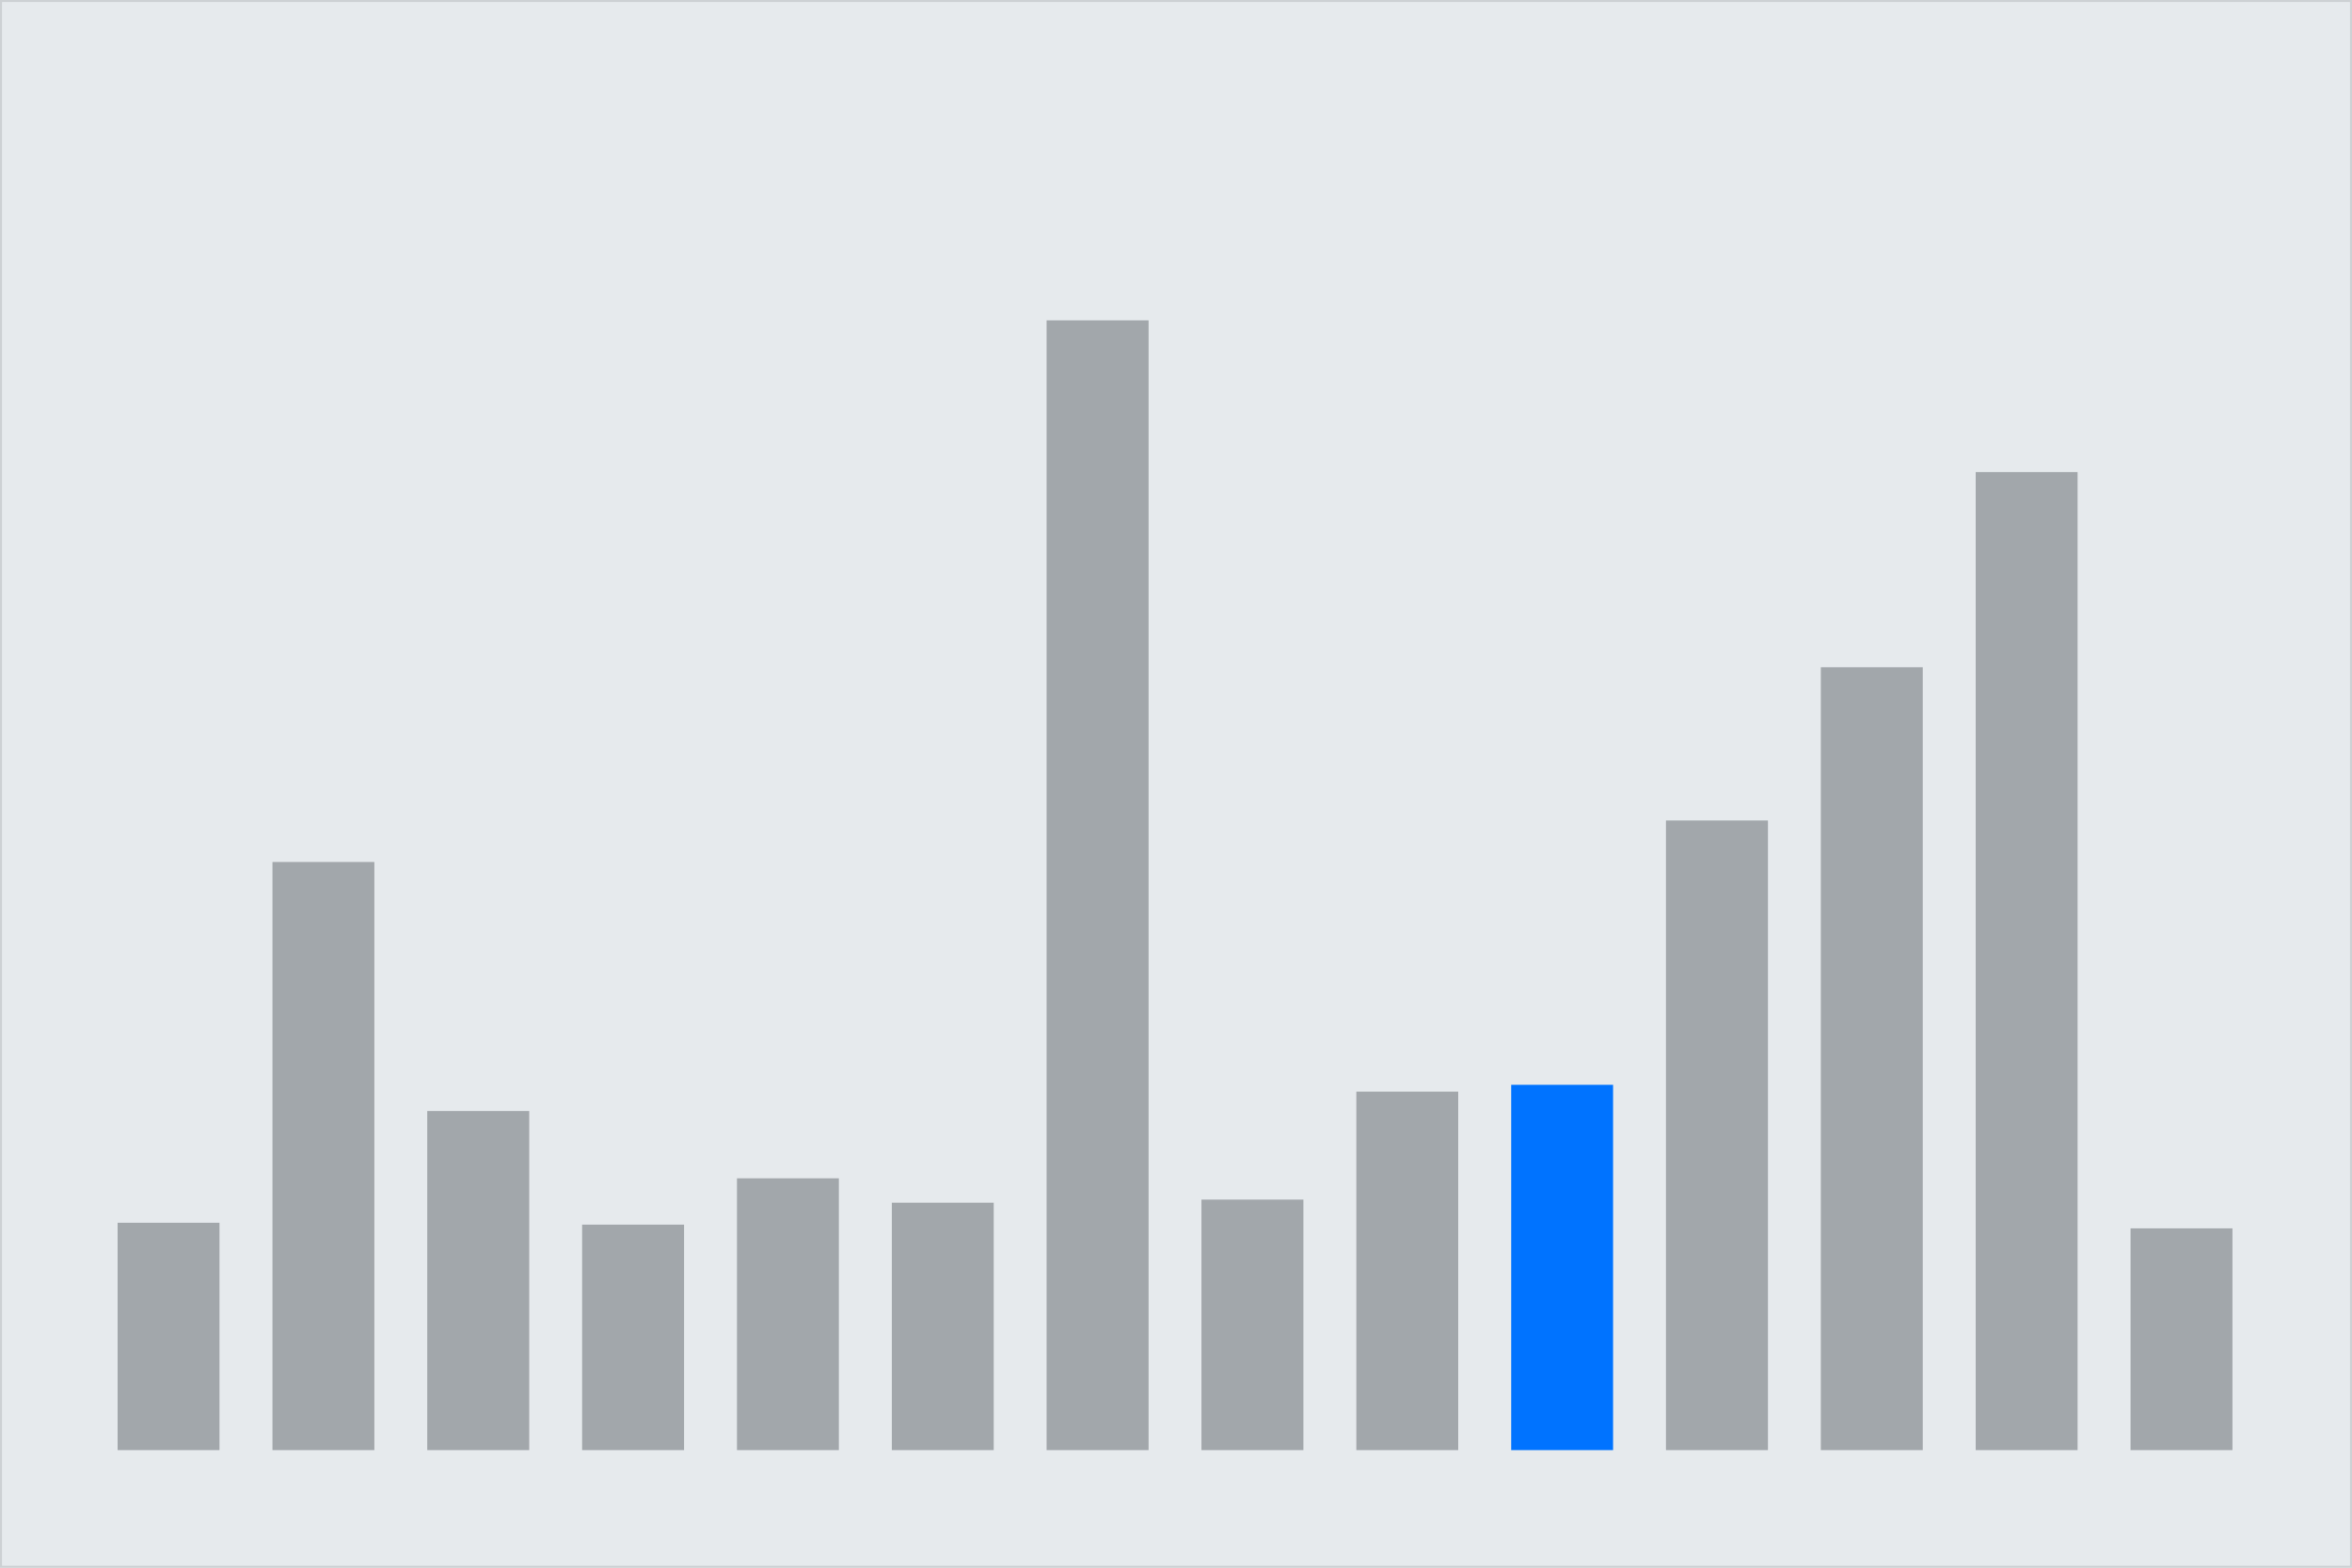
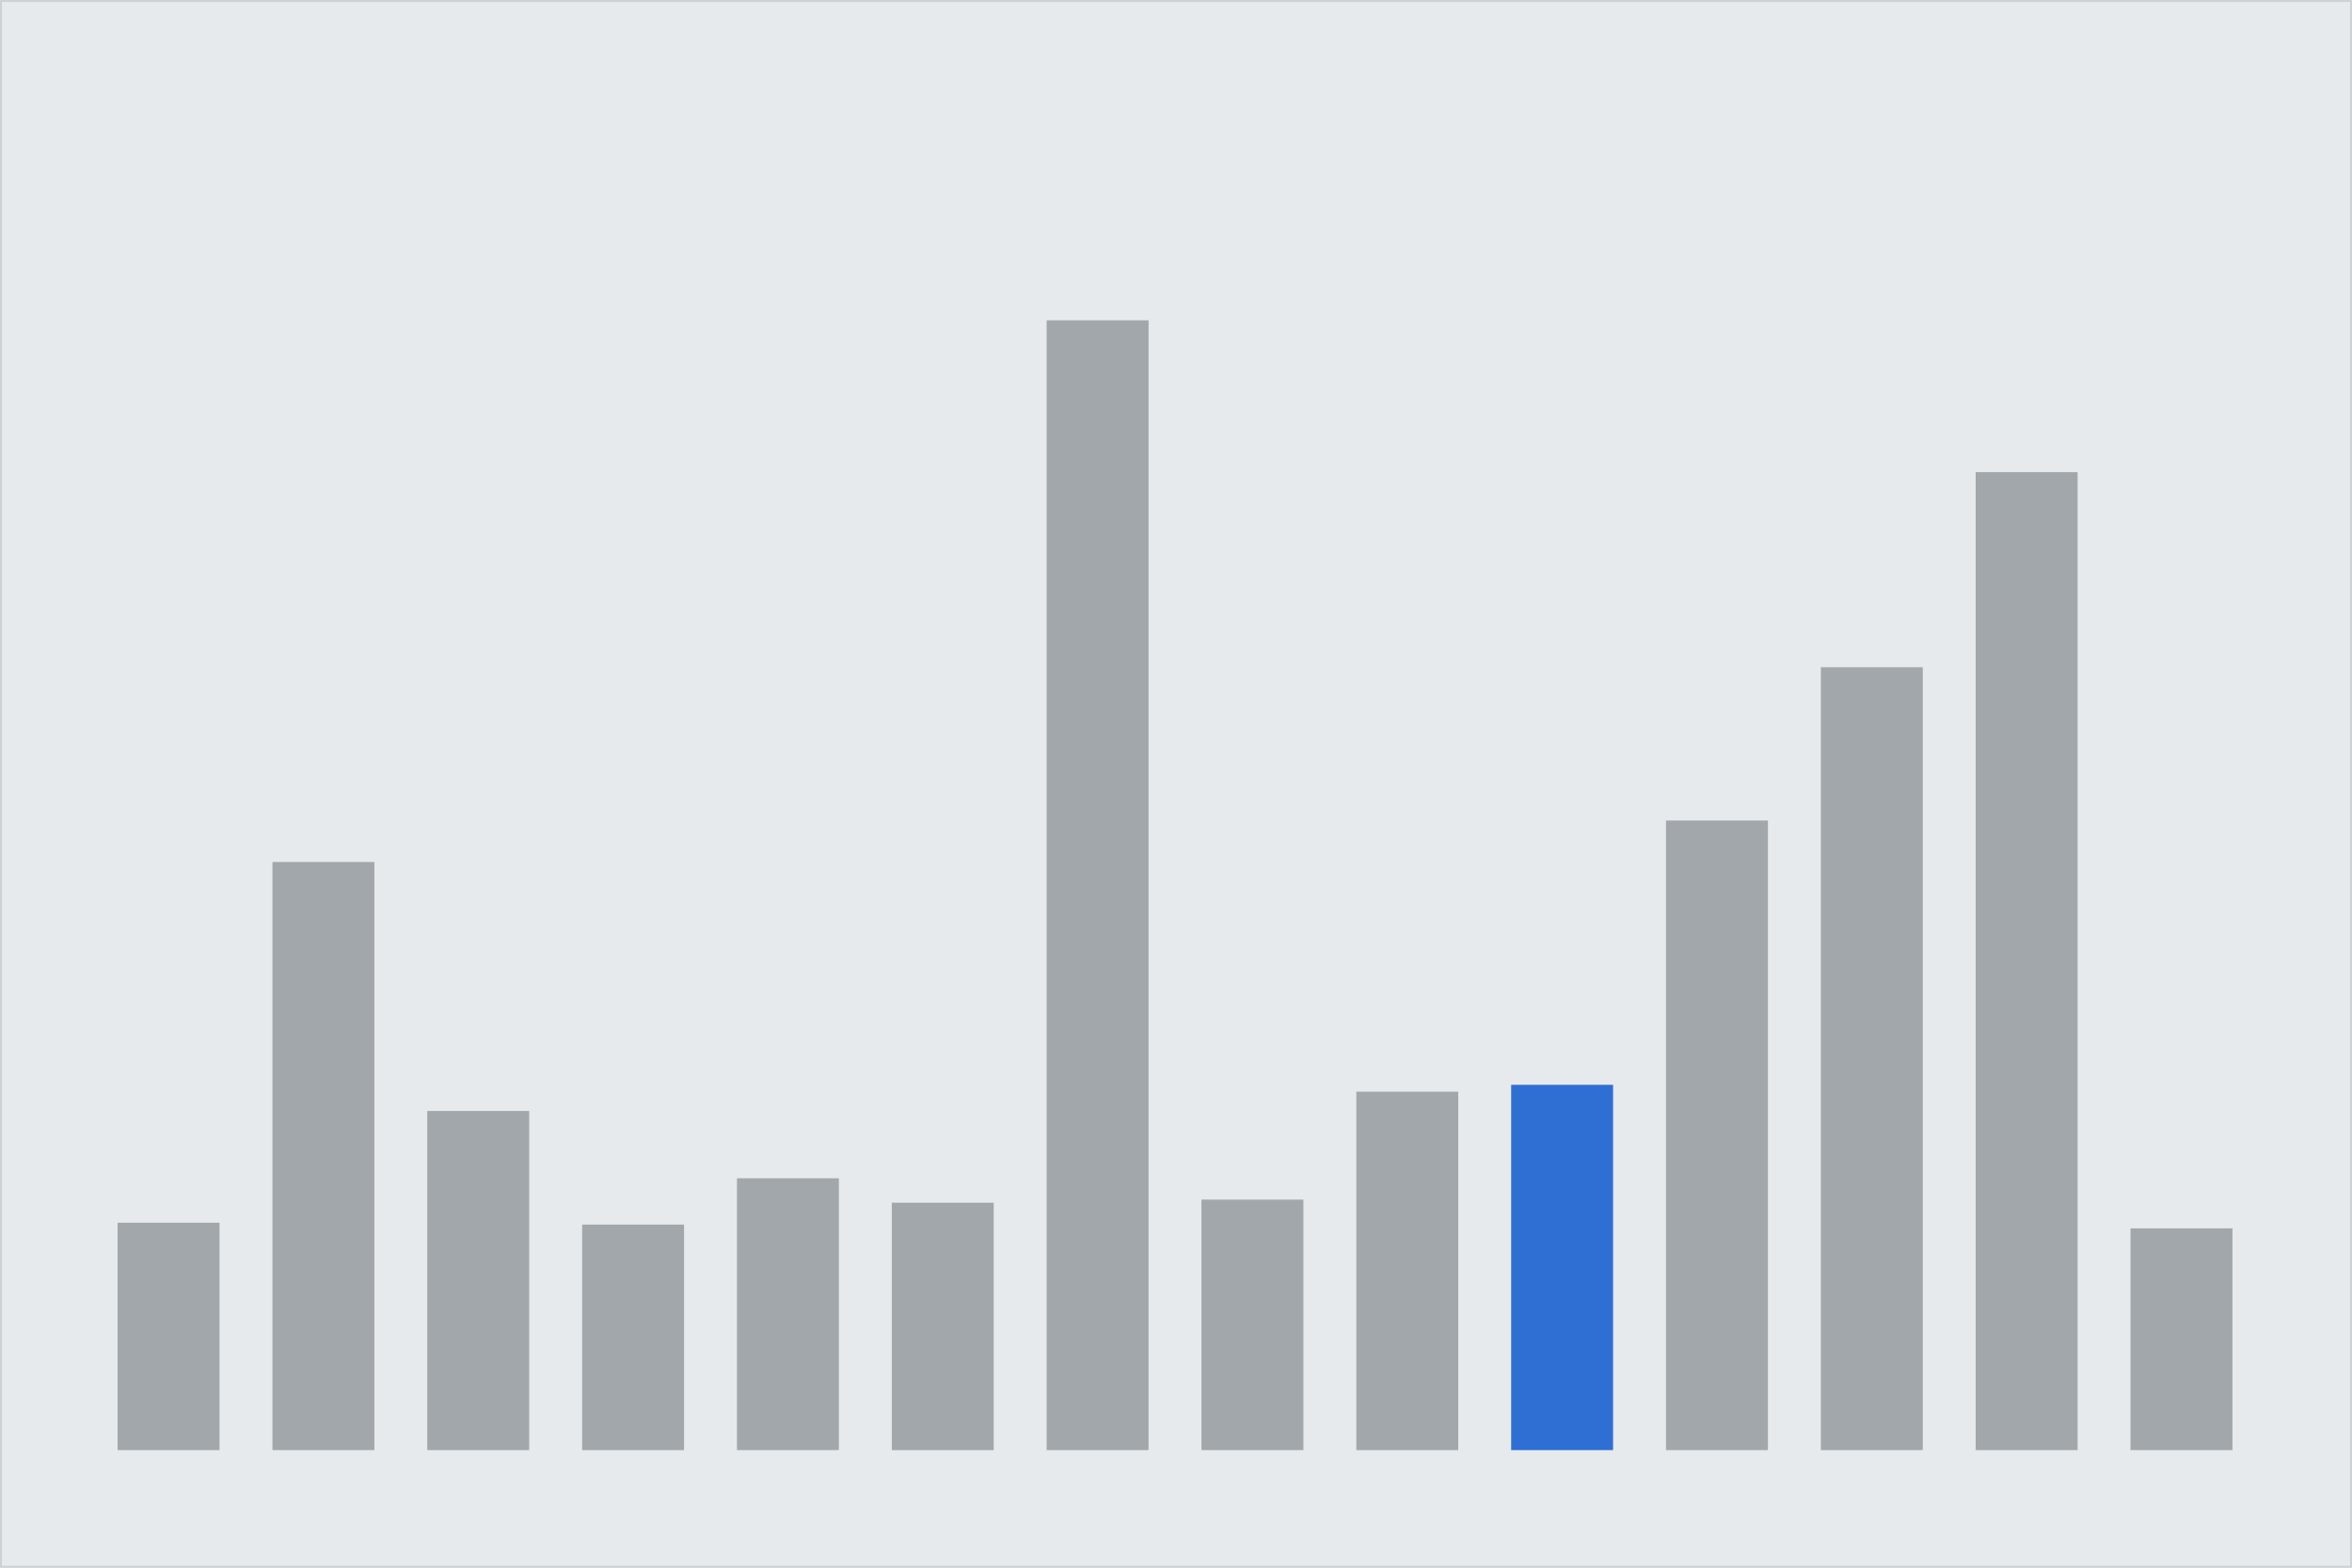
<svg xmlns="http://www.w3.org/2000/svg" viewBox="0 0 1200 800" role="img" aria-label="shelf-vision-pipeline placeholder cover">
  <rect width="1200" height="800" fill="#e6eaed" />
  <g>
    <rect x="60" y="623.969" width="52" height="116.031" fill="#10161c" opacity="0.32" />
    <rect x="139" y="439.873" width="52" height="300.127" fill="#10161c" opacity="0.32" />
    <rect x="218" y="566.94" width="52" height="173.06" fill="#10161c" opacity="0.32" />
    <rect x="297" y="624.936" width="52" height="115.064" fill="#10161c" opacity="0.32" />
    <rect x="376" y="601.292" width="52" height="138.708" fill="#10161c" opacity="0.32" />
    <rect x="455" y="613.756" width="52" height="126.244" fill="#10161c" opacity="0.32" />
    <rect x="534" y="163.462" width="52" height="576.538" fill="#10161c" opacity="0.32" />
    <rect x="613" y="612.17" width="52" height="127.83" fill="#10161c" opacity="0.32" />
    <rect x="692" y="557.086" width="52" height="182.914" fill="#10161c" opacity="0.32" />
-     <rect x="771" y="553.587" width="52" height="186.413" fill="#0073ff" opacity="1" />
+     <rect x="771" y="553.587" width="52" height="186.413" fill="#2f6fd4" opacity="1" />
    <rect x="850" y="418.714" width="52" height="321.286" fill="#10161c" opacity="0.32" />
    <rect x="929" y="340.486" width="52" height="399.514" fill="#10161c" opacity="0.32" />
    <rect x="1008" y="240.916" width="52" height="499.084" fill="#10161c" opacity="0.32" />
    <rect x="1087" y="626.844" width="52" height="113.156" fill="#10161c" opacity="0.32" />
  </g>
  <rect width="1200" height="800" fill="none" stroke="#10161c" stroke-width="2" opacity="0.12" />
</svg>
